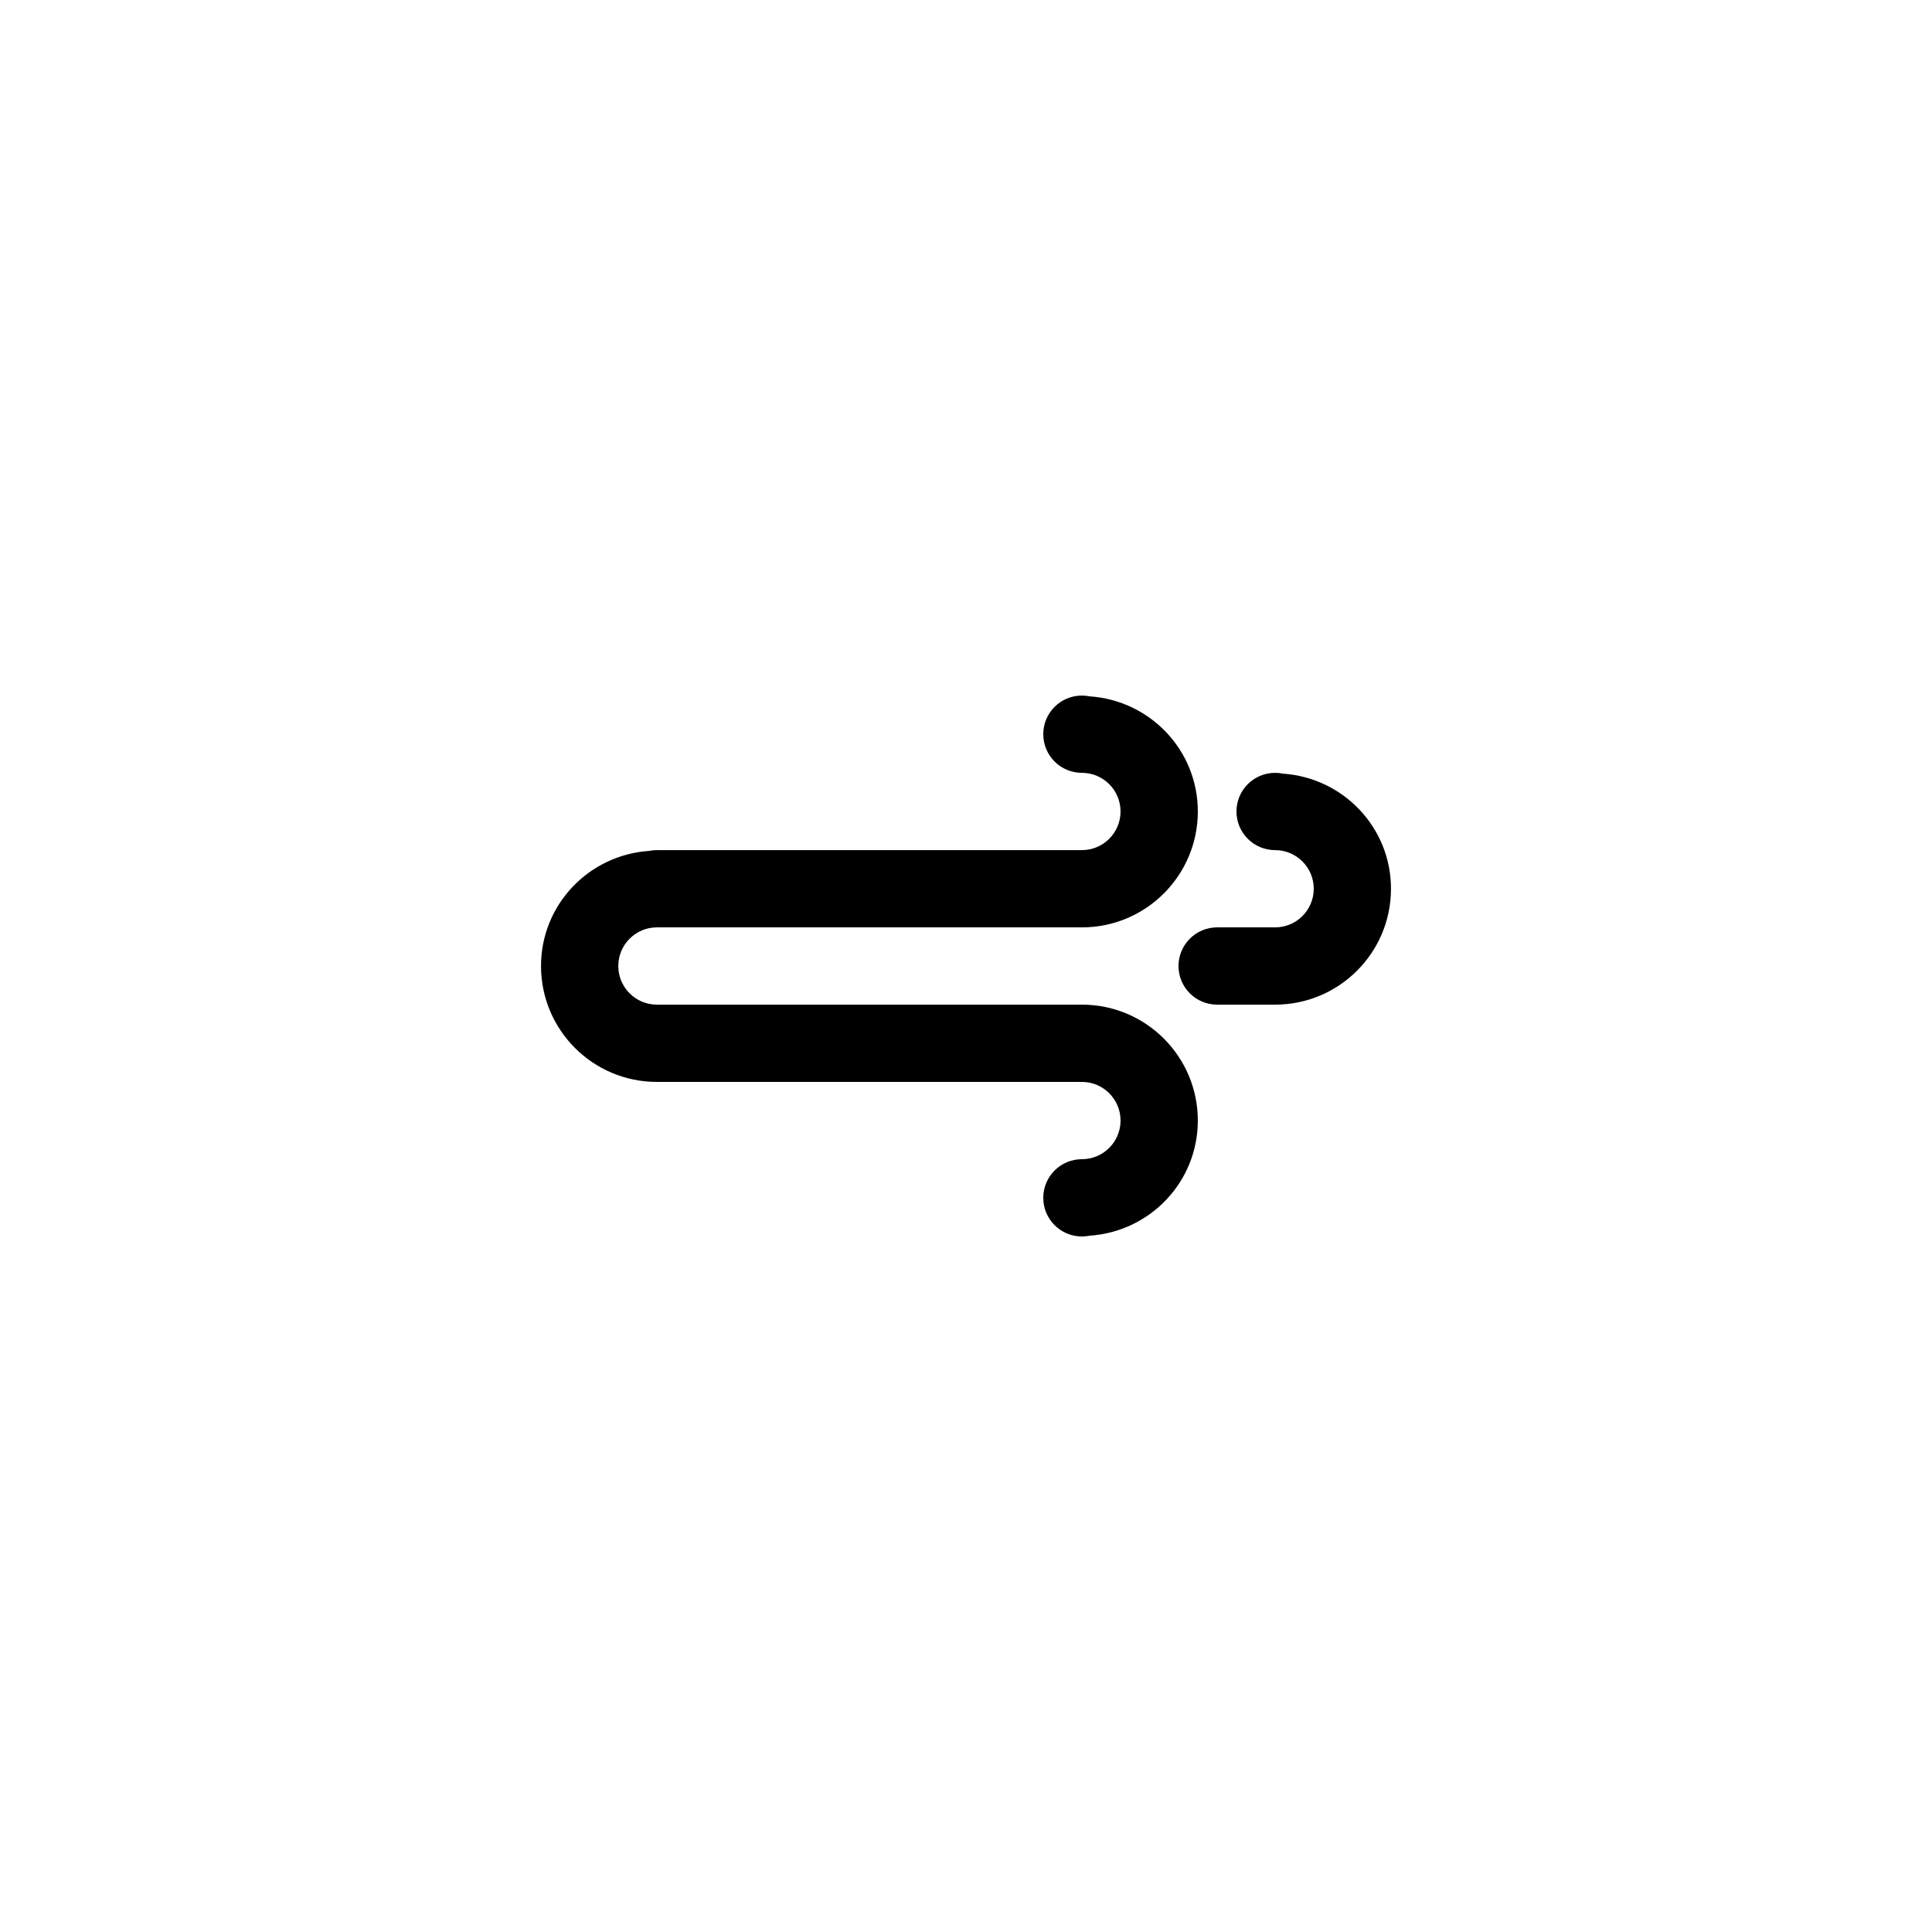
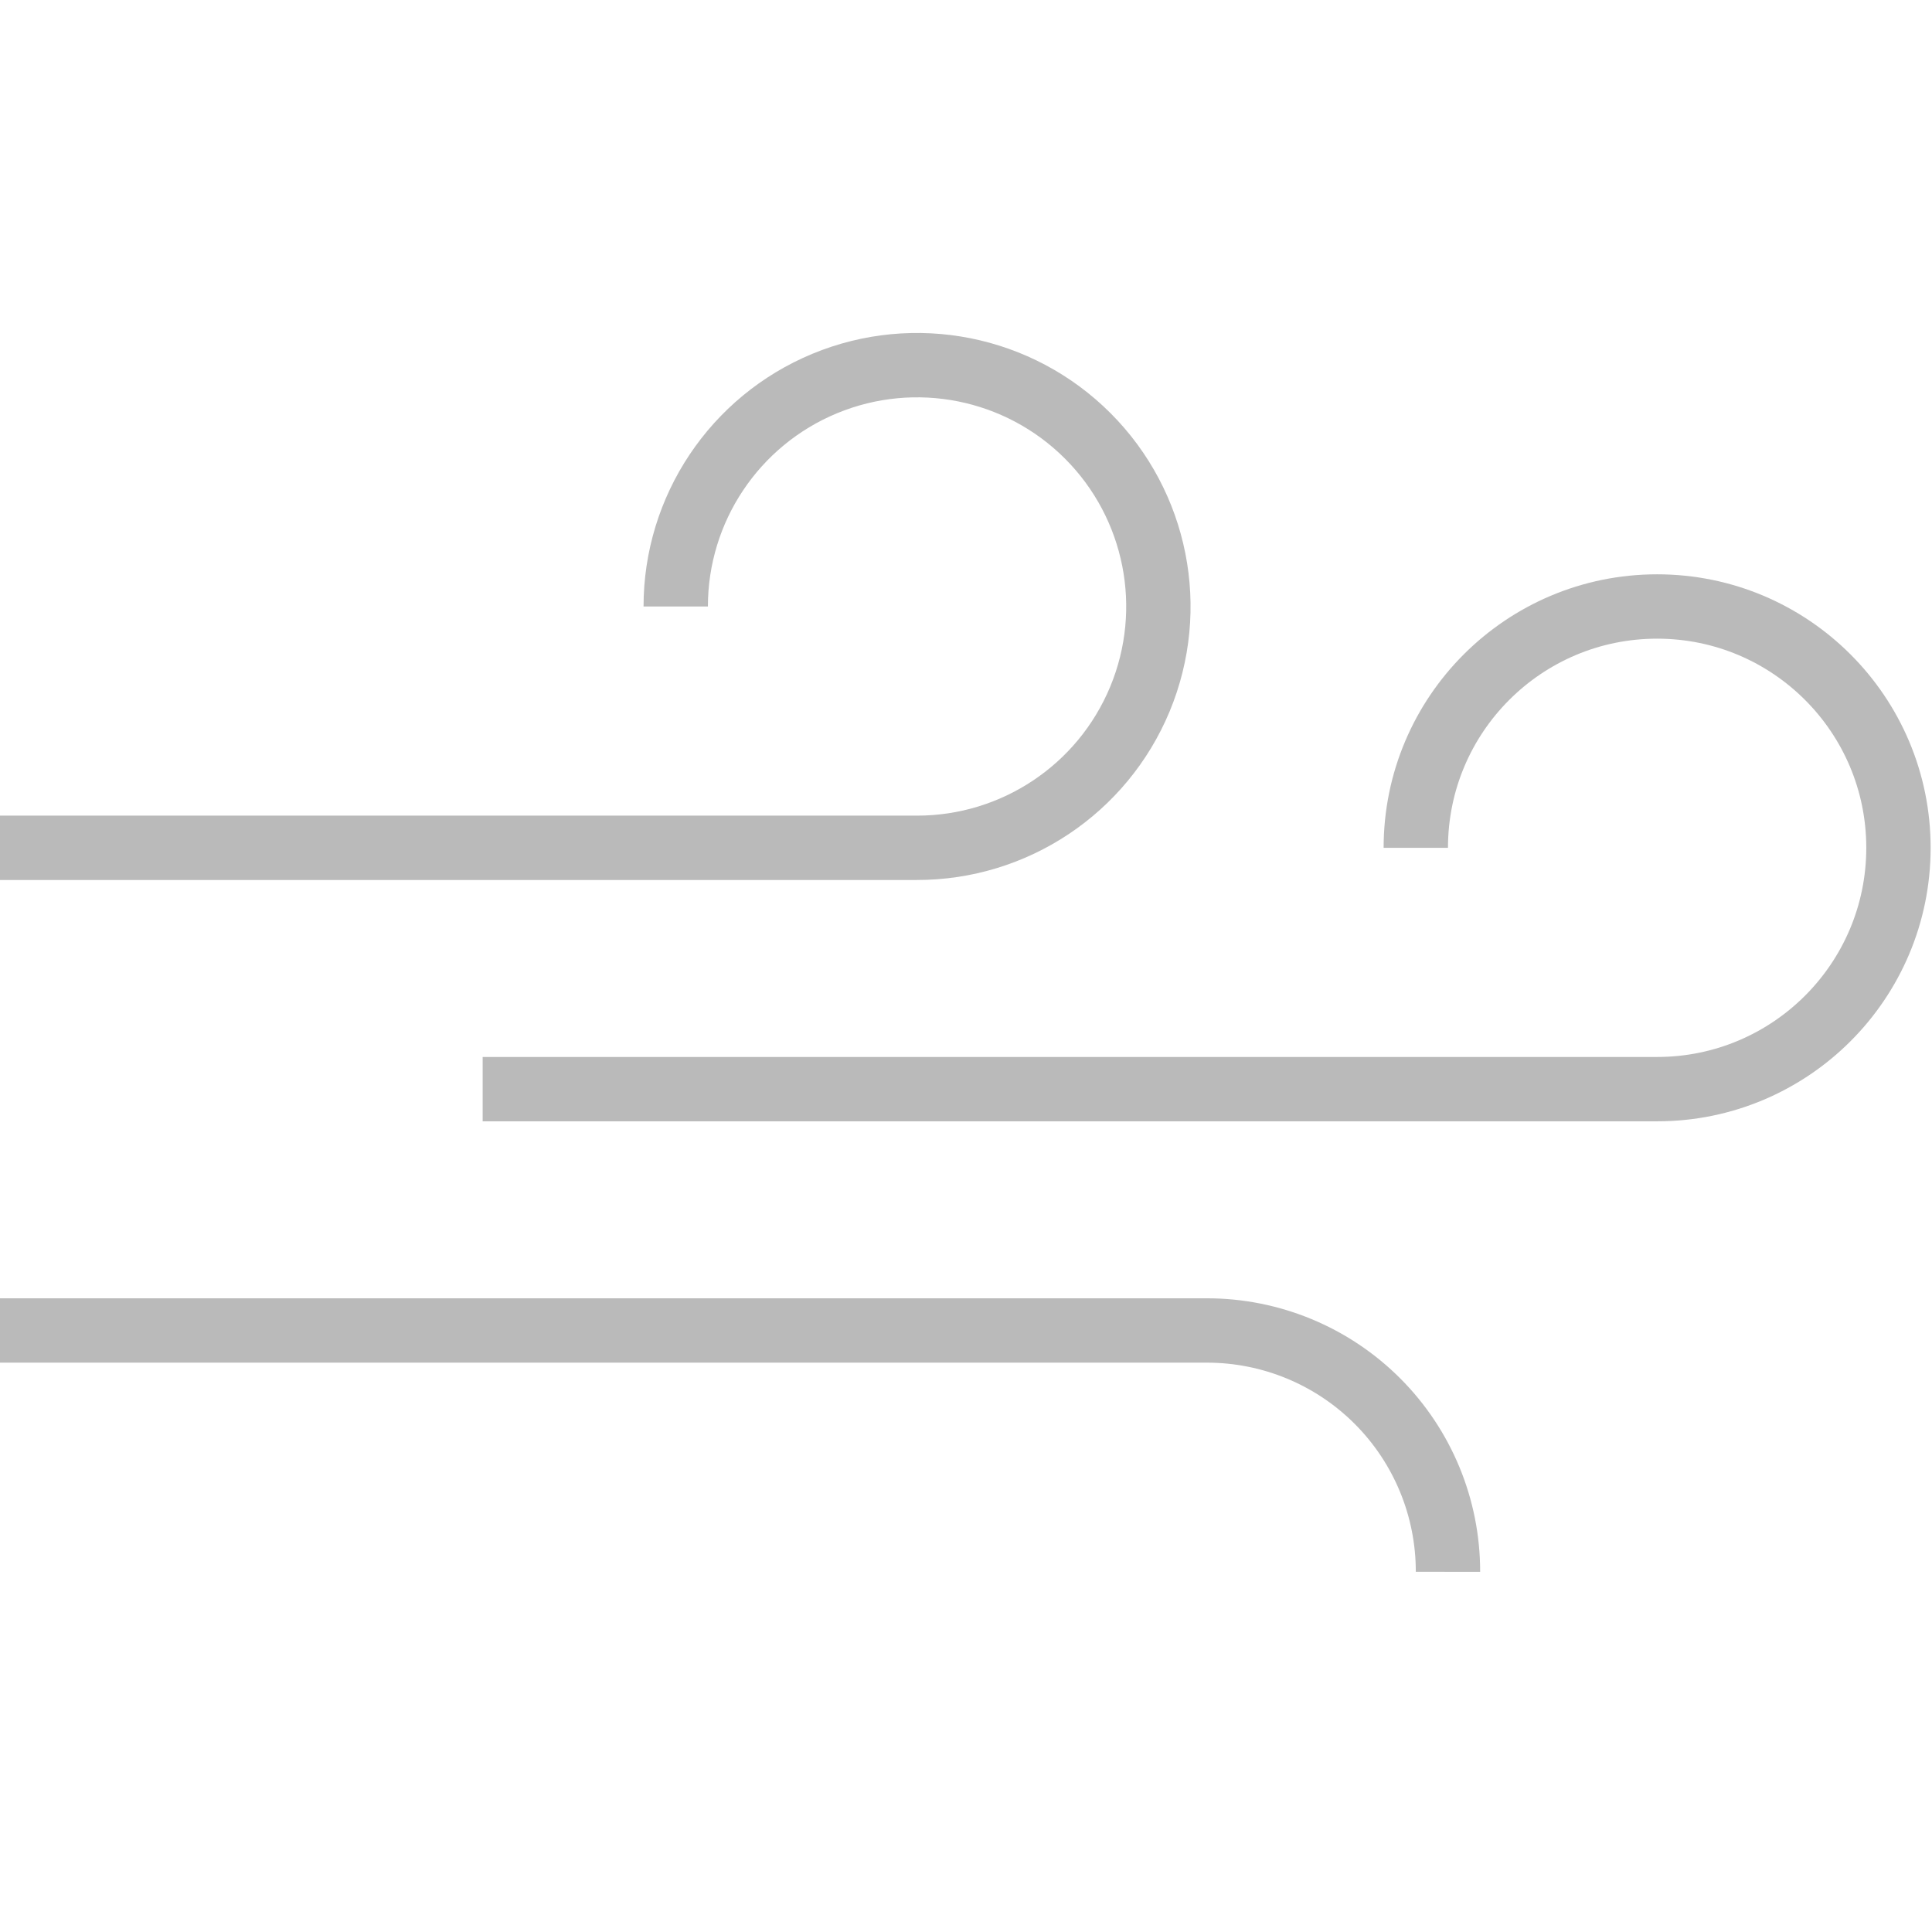
- <svg xmlns="http://www.w3.org/2000/svg" version="1.1" id="Layer_1" x="0px" y="0px" width="50px" height="50px" viewBox="0 0 100 100" enable-background="new 0 0 100 100" xml:space="preserve">
-   <path fill-rule="evenodd" clip-rule="evenodd" d="M65.999,52L65.999,52h-3c-1.105,0-2-0.895-2-1.999s0.895-2,2-2h3  c1.104,0,2-0.896,2-1.999c0-1.105-0.896-2-2-2c-1.105,0-2-0.896-2-2s0.895-2,2-2c0.137,0,0.271,0.014,0.402,0.041  c3.121,0.211,5.596,2.783,5.596,5.959C71.997,49.314,69.312,52,65.999,52z M55.999,48.001h-2h-6.998H34.002  c-1.104,0-1.999,0.896-1.999,2S32.898,52,34.002,52h2h3.999h3h4h3h3.998h2c3.314,0,6,2.687,6,6c0,3.176-2.475,5.748-5.596,5.959  C56.272,63.986,56.138,64,55.999,64c-1.104,0-2-0.896-2-2c0-1.105,0.896-2,2-2c1.105,0,2-0.896,2-2s-0.895-2-2-2h-2h-3.998h-3h-4h-3  h-3.999h-2c-3.313,0-5.999-2.686-5.999-5.999c0-3.175,2.475-5.747,5.596-5.959c0.131-0.026,0.266-0.04,0.403-0.04l0,0h12.999h6.998  h2c1.105,0,2-0.896,2-2s-0.895-2-2-2c-1.104,0-2-0.895-2-2c0-1.104,0.896-2,2-2c0.139,0,0.273,0.015,0.404,0.041  c3.121,0.211,5.596,2.783,5.596,5.959C61.999,45.314,59.313,48.001,55.999,48.001z" />
+ <svg xmlns="http://www.w3.org/2000/svg" width="50px" height="50px" viewBox="0 0 288 288" version="1.1">
+   <g id="ICONS-/-Forecast-/-Color-/-32---Windy-LK" stroke="none" stroke-width="1" fill="none" fill-rule="evenodd">
+     <g id="Windy" transform="translate(0, 54)" stroke="#BABABA" stroke-width="9.593">
+       <path d="M211.051,72.382 C211.051,52.514 227.157,36.408 247.025,36.408 C266.894,36.408 283,52.514 283,72.382 C283,92.25 266.894,108.357 247.025,108.357 L71.949,108.357" id="Path" />
+       <path d="M100.729,36.408 C100.729,21.853 109.499,8.732 122.948,3.167 C136.396,-2.398 151.873,0.688 162.158,10.987 C172.443,21.285 175.509,36.767 169.926,50.208 C164.342,63.649 151.21,72.402 136.655,72.382 L0,72.382" id="Path" />
+       <path d="M215.847,180.306 C215.86,170.769 212.081,161.619 205.342,154.871 C198.603,148.123 189.457,144.331 179.921,144.331 L0,144.331" id="Path" />
+     </g>
+   </g>
</svg>
